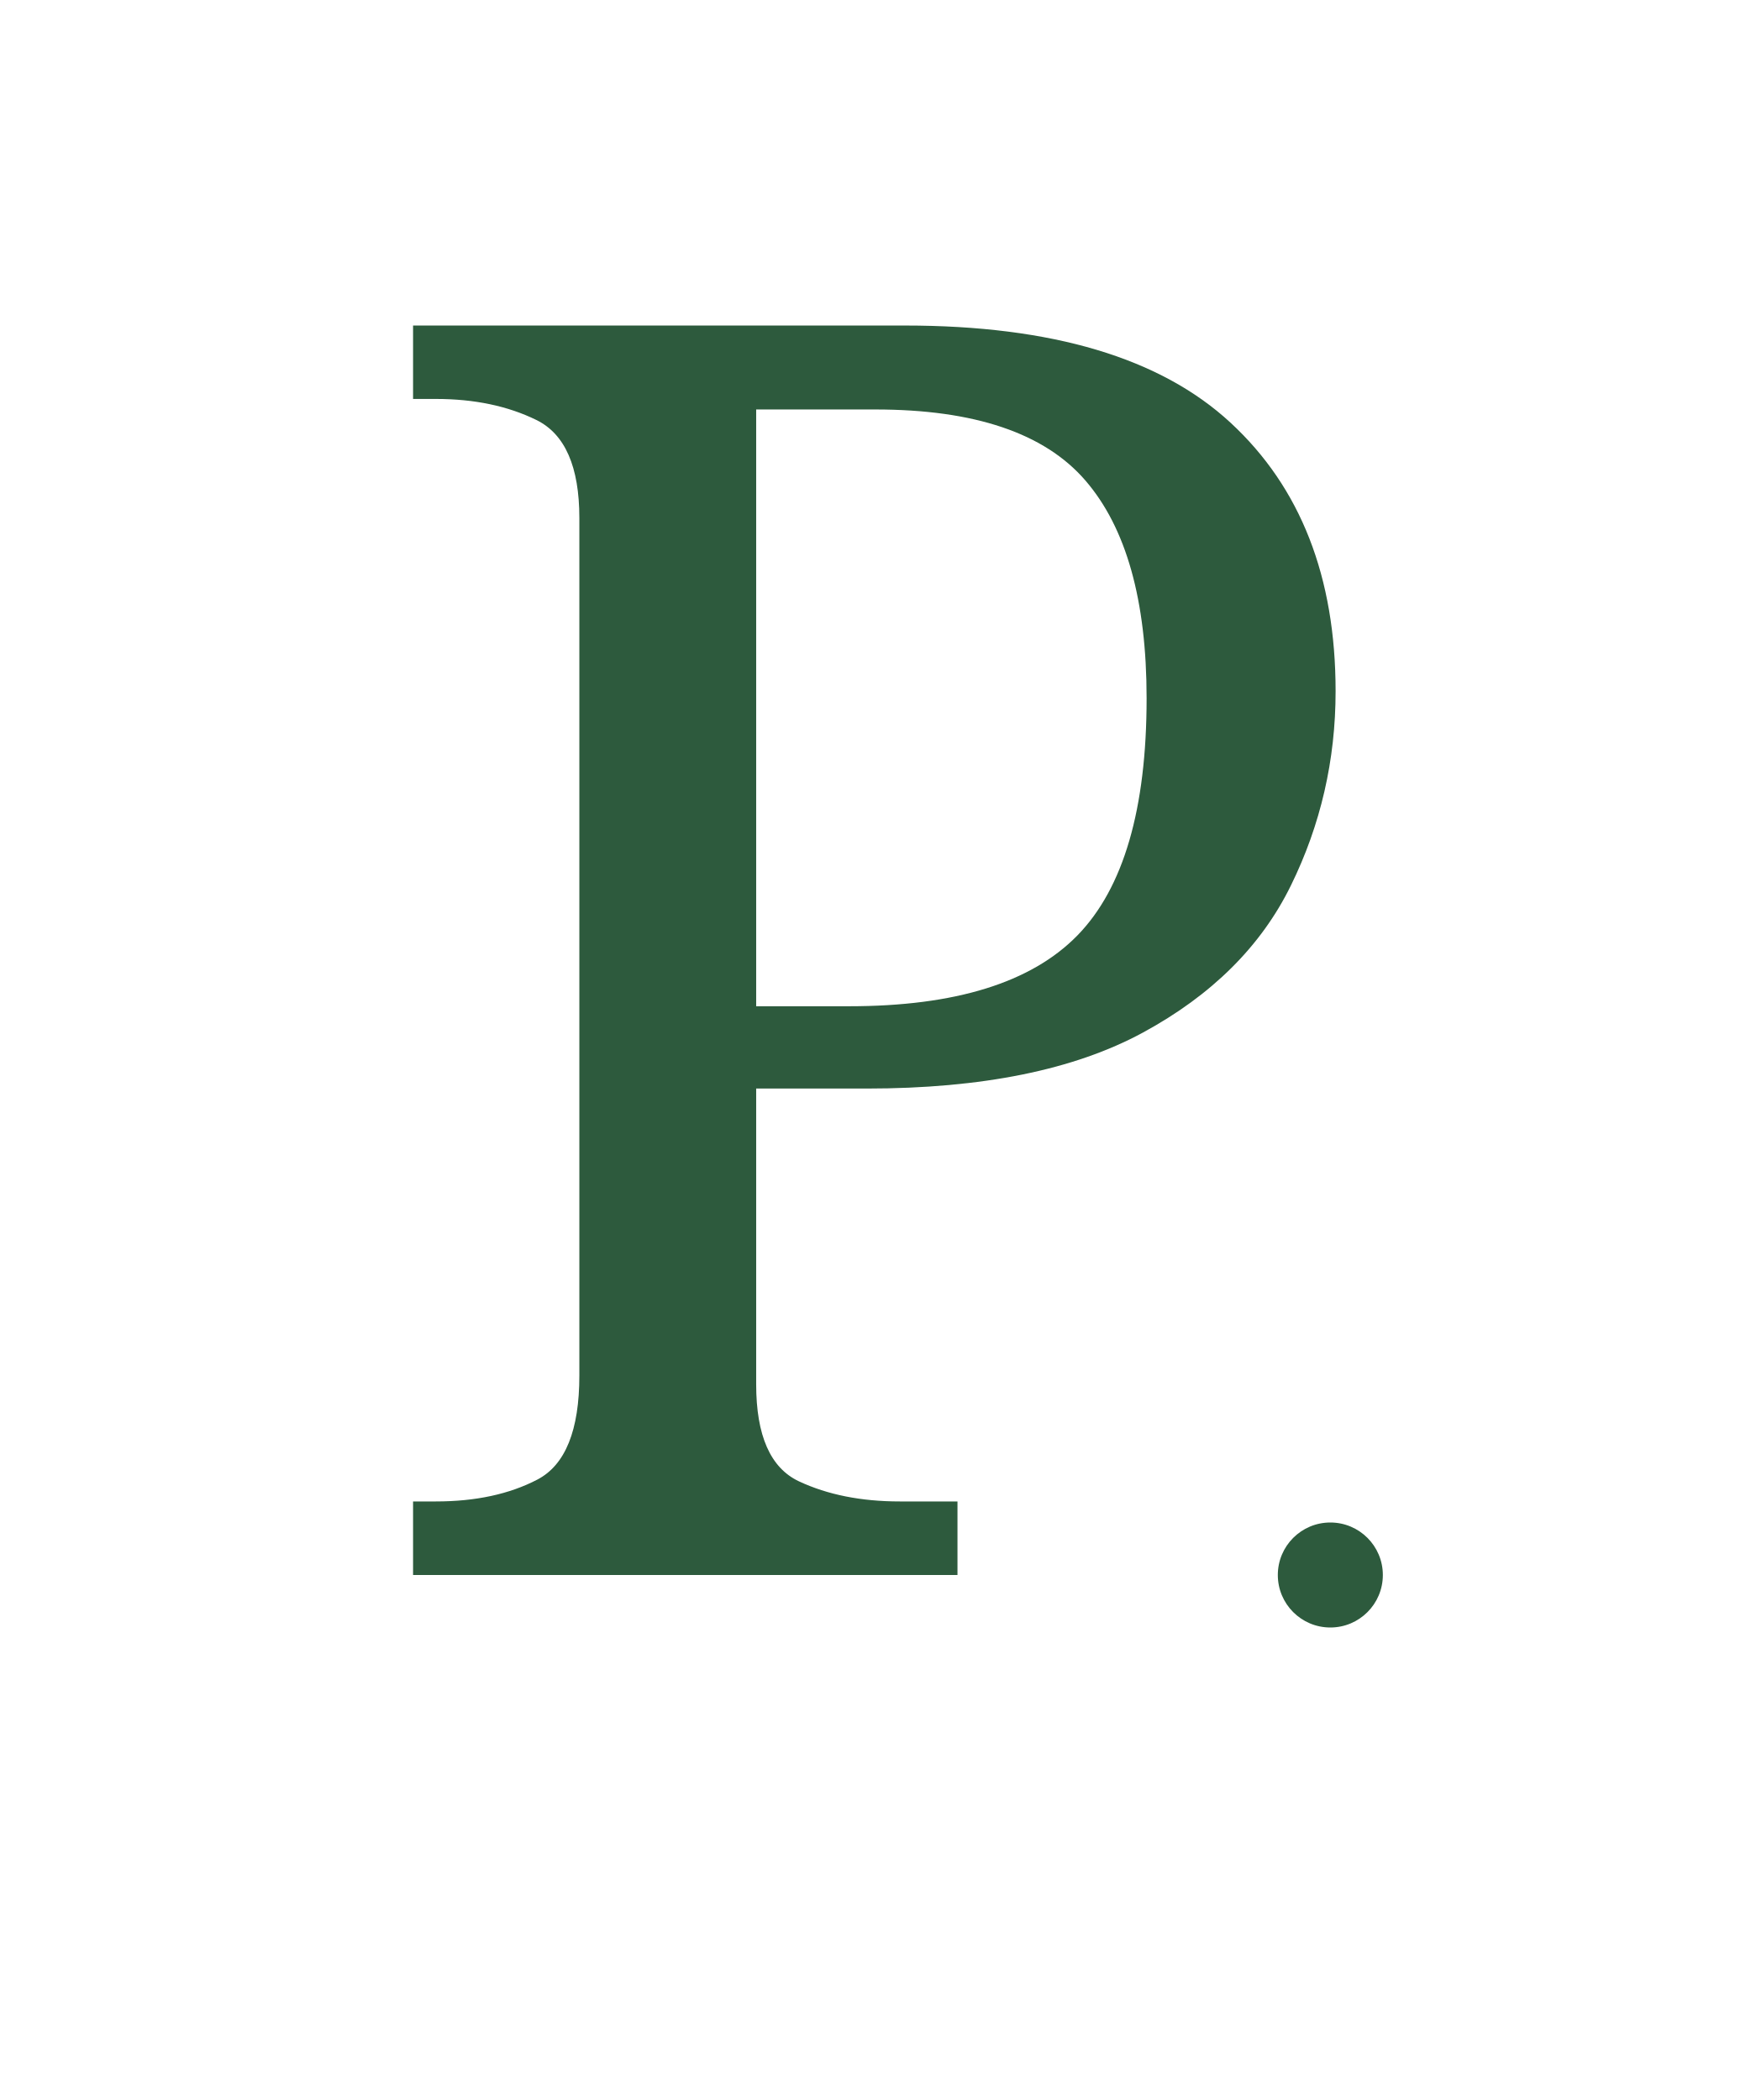
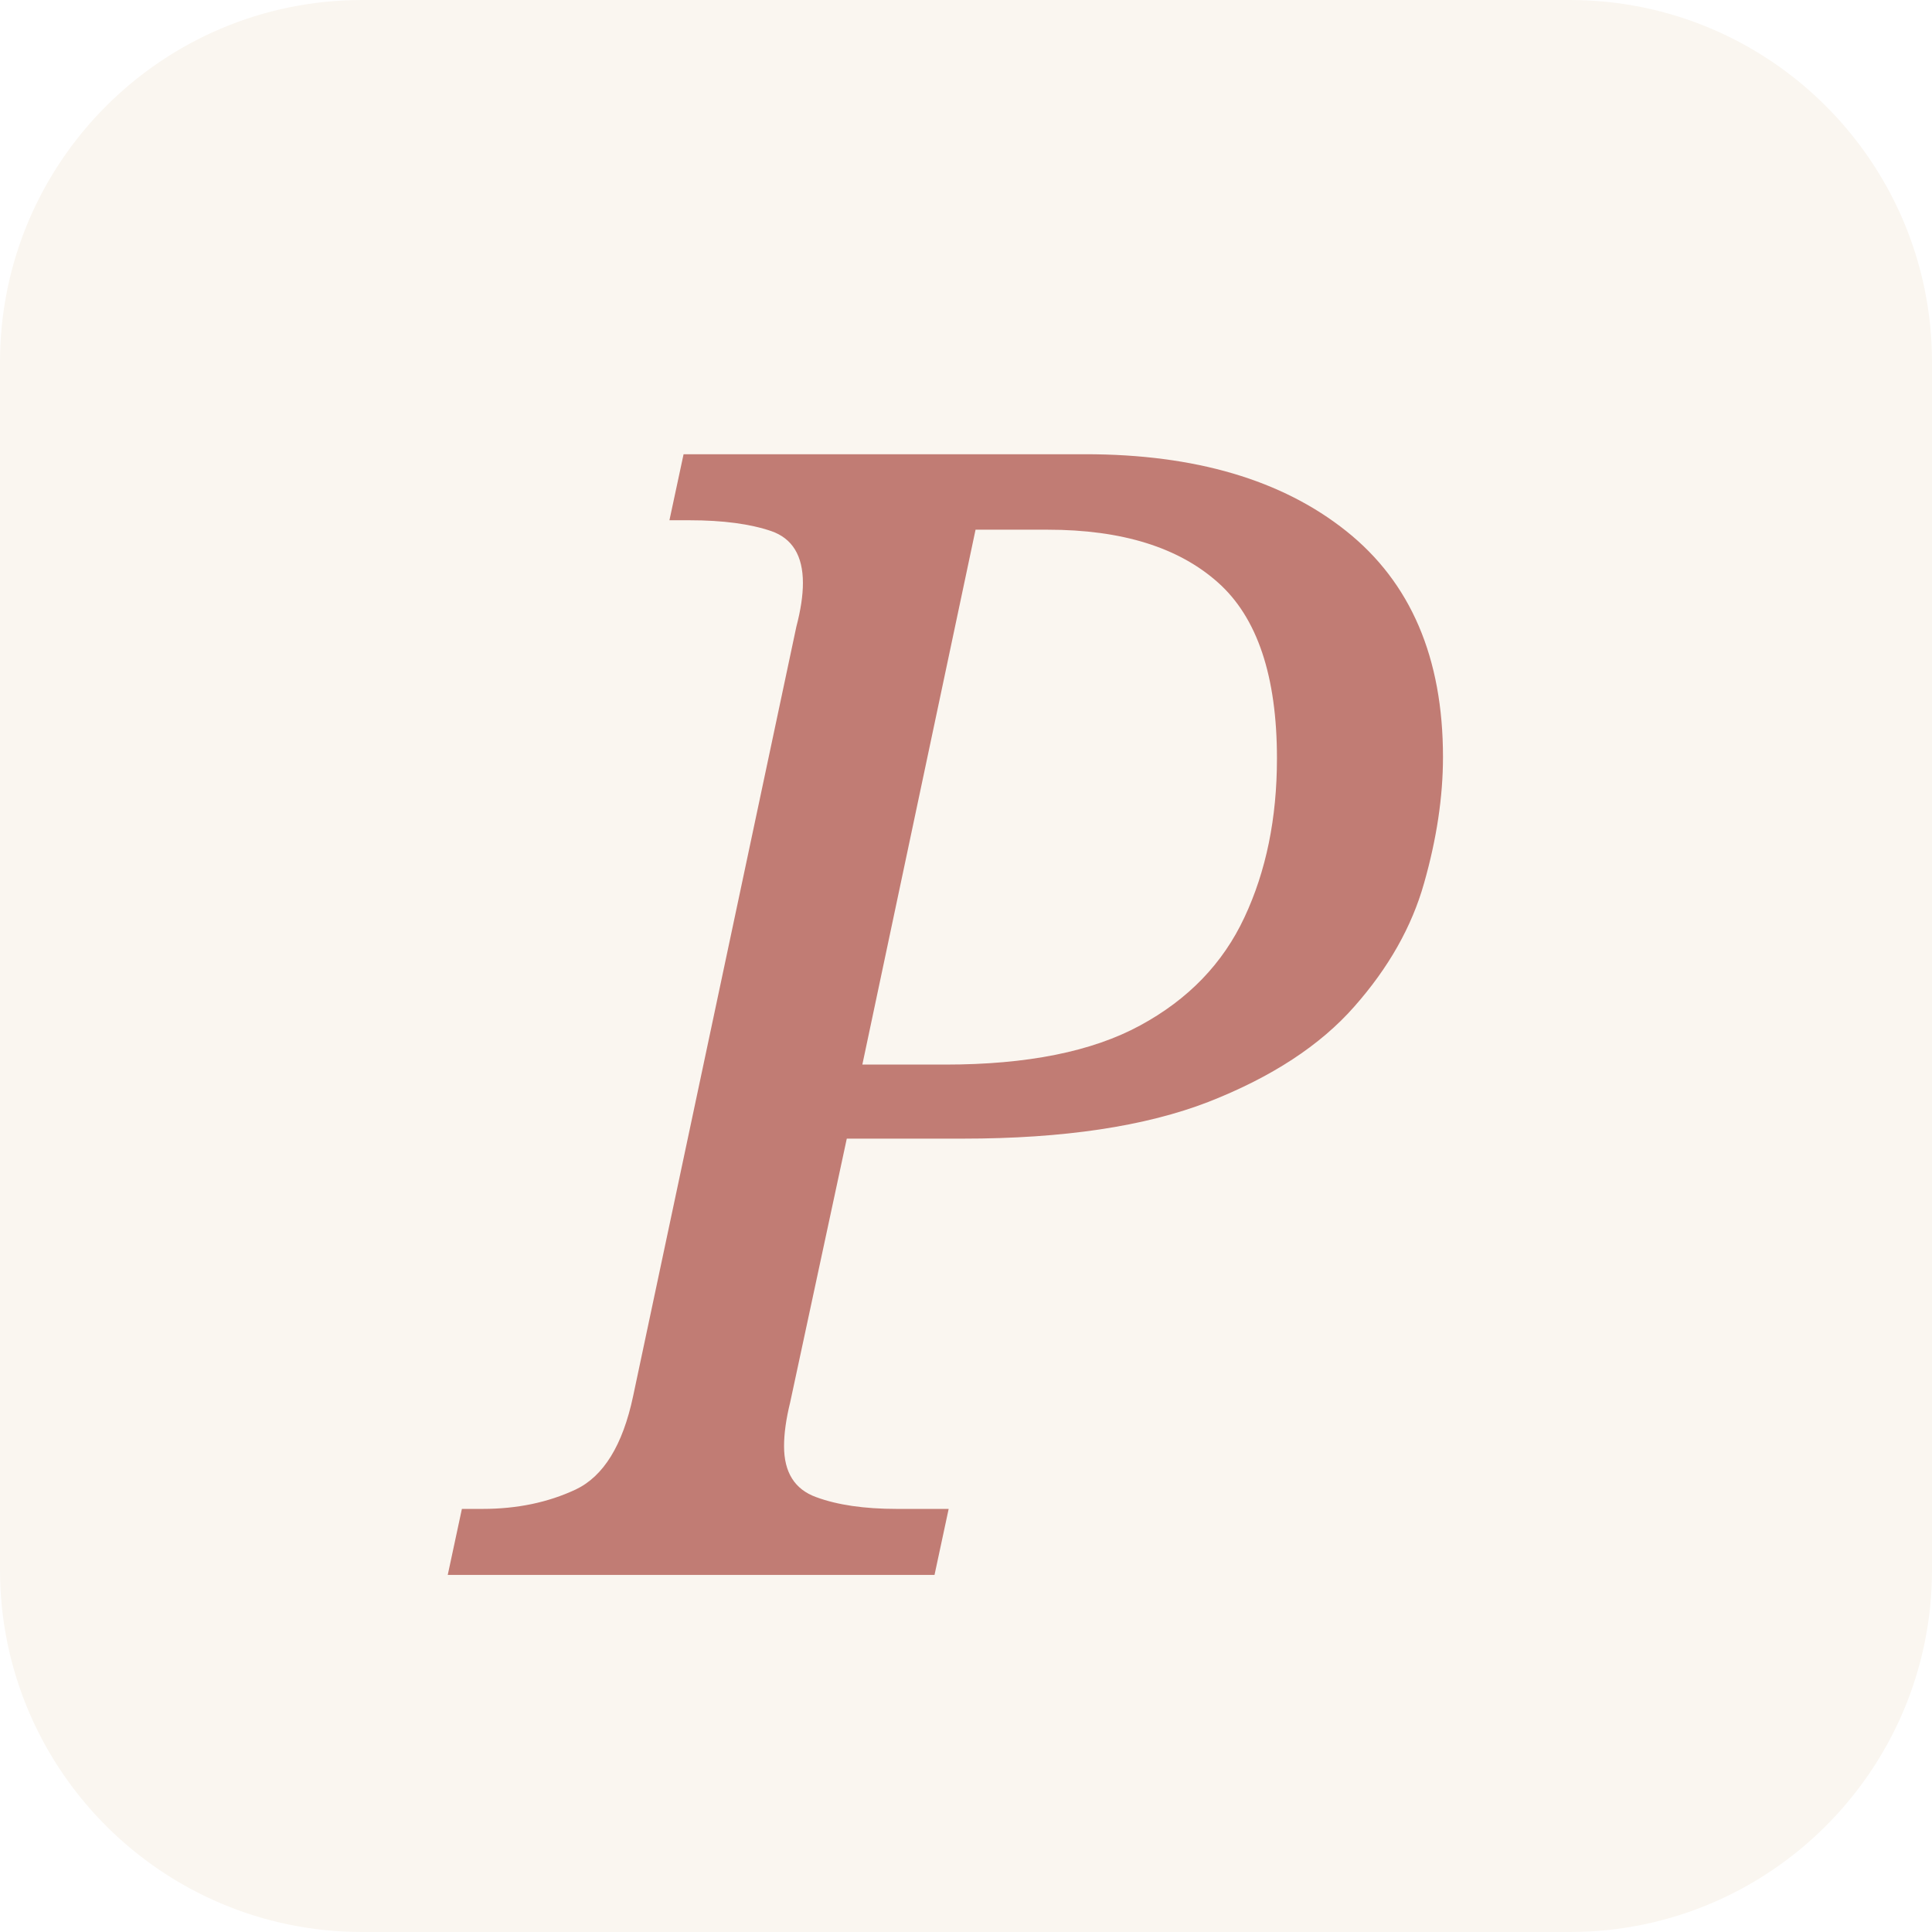
- <svg xmlns="http://www.w3.org/2000/svg" viewBox="0 0 200 240" role="img" aria-label="Pax">
-   <text x="100" y="180" text-anchor="middle" font-family="'Instrument Serif', Georgia, serif" font-size="200" fill="#2D5A3D" style="letter-spacing:-0.02em">P</text>
-   <circle cx="152" cy="180" r="6" fill="#2D5A3D" />
+ <svg xmlns="http://www.w3.org/2000/svg" viewBox="0 0 64 64">
+   <rect width="64" height="64" rx="12" fill="#faf6f0" />
+   <text x="50%" y="50%" text-anchor="middle" dominant-baseline="central" font-family="'Instrument Serif', Georgia, serif" font-style="italic" font-size="52" fill="#c17c74">P</text>
</svg>
